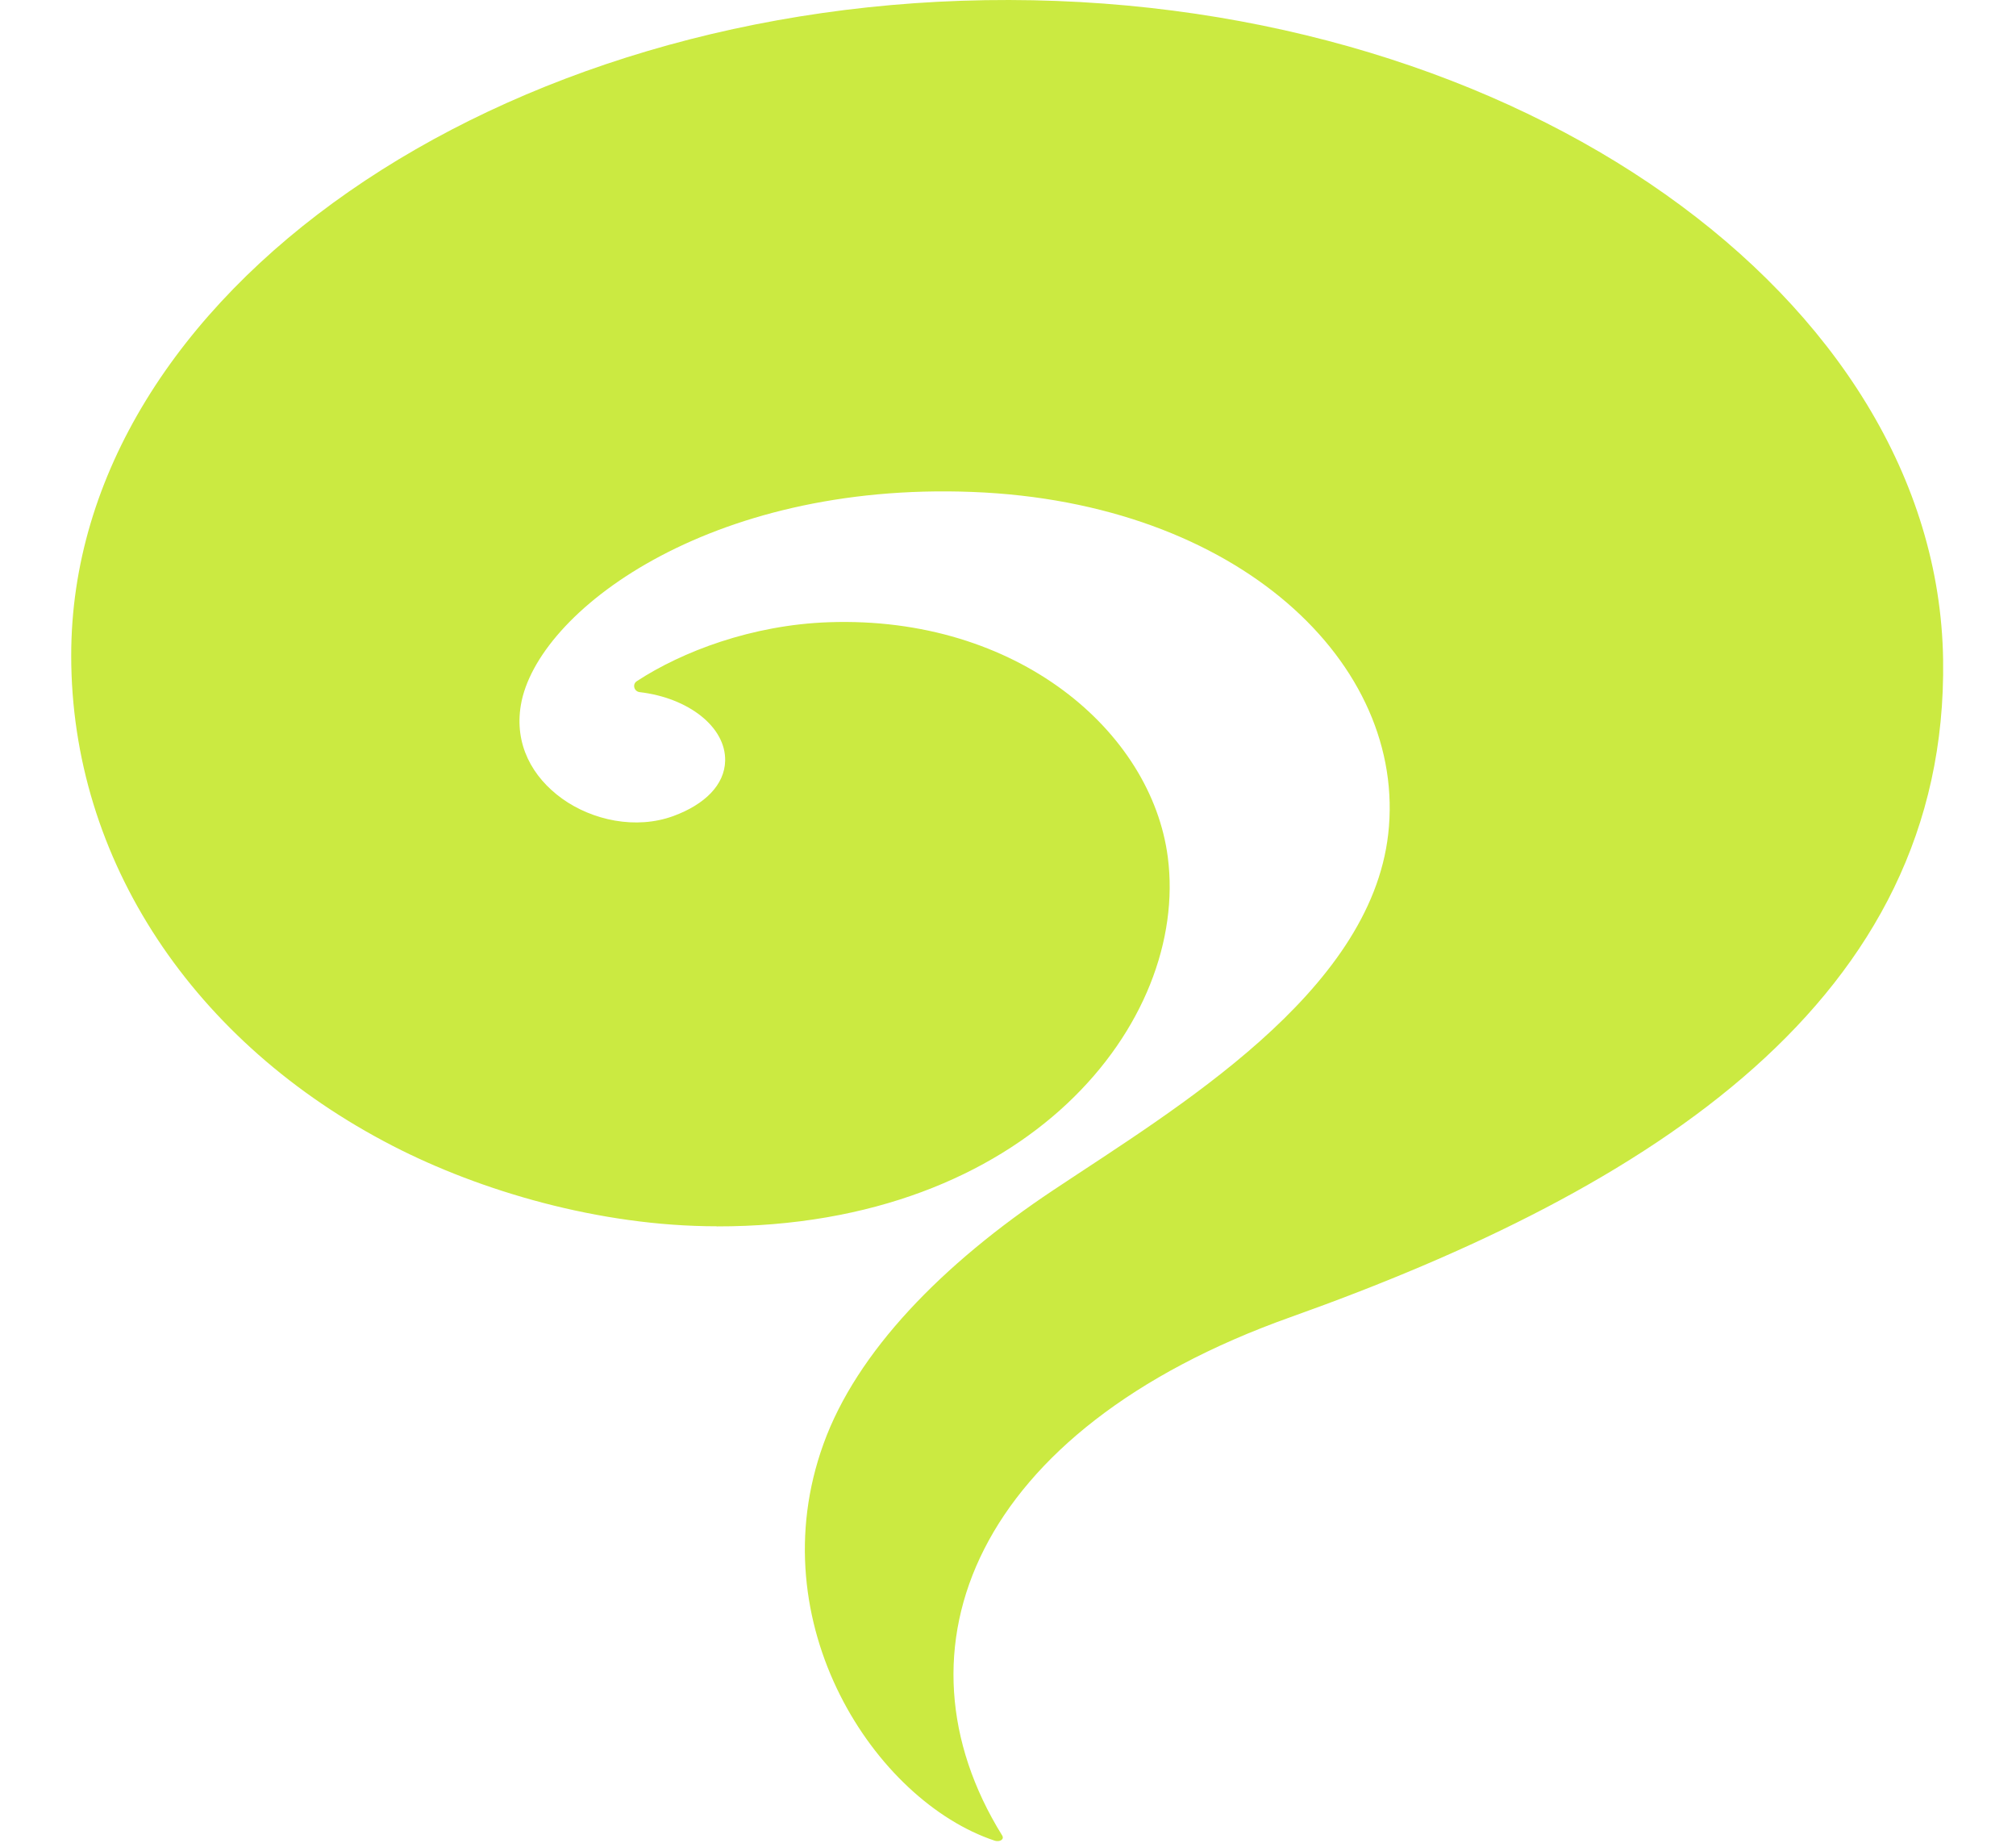
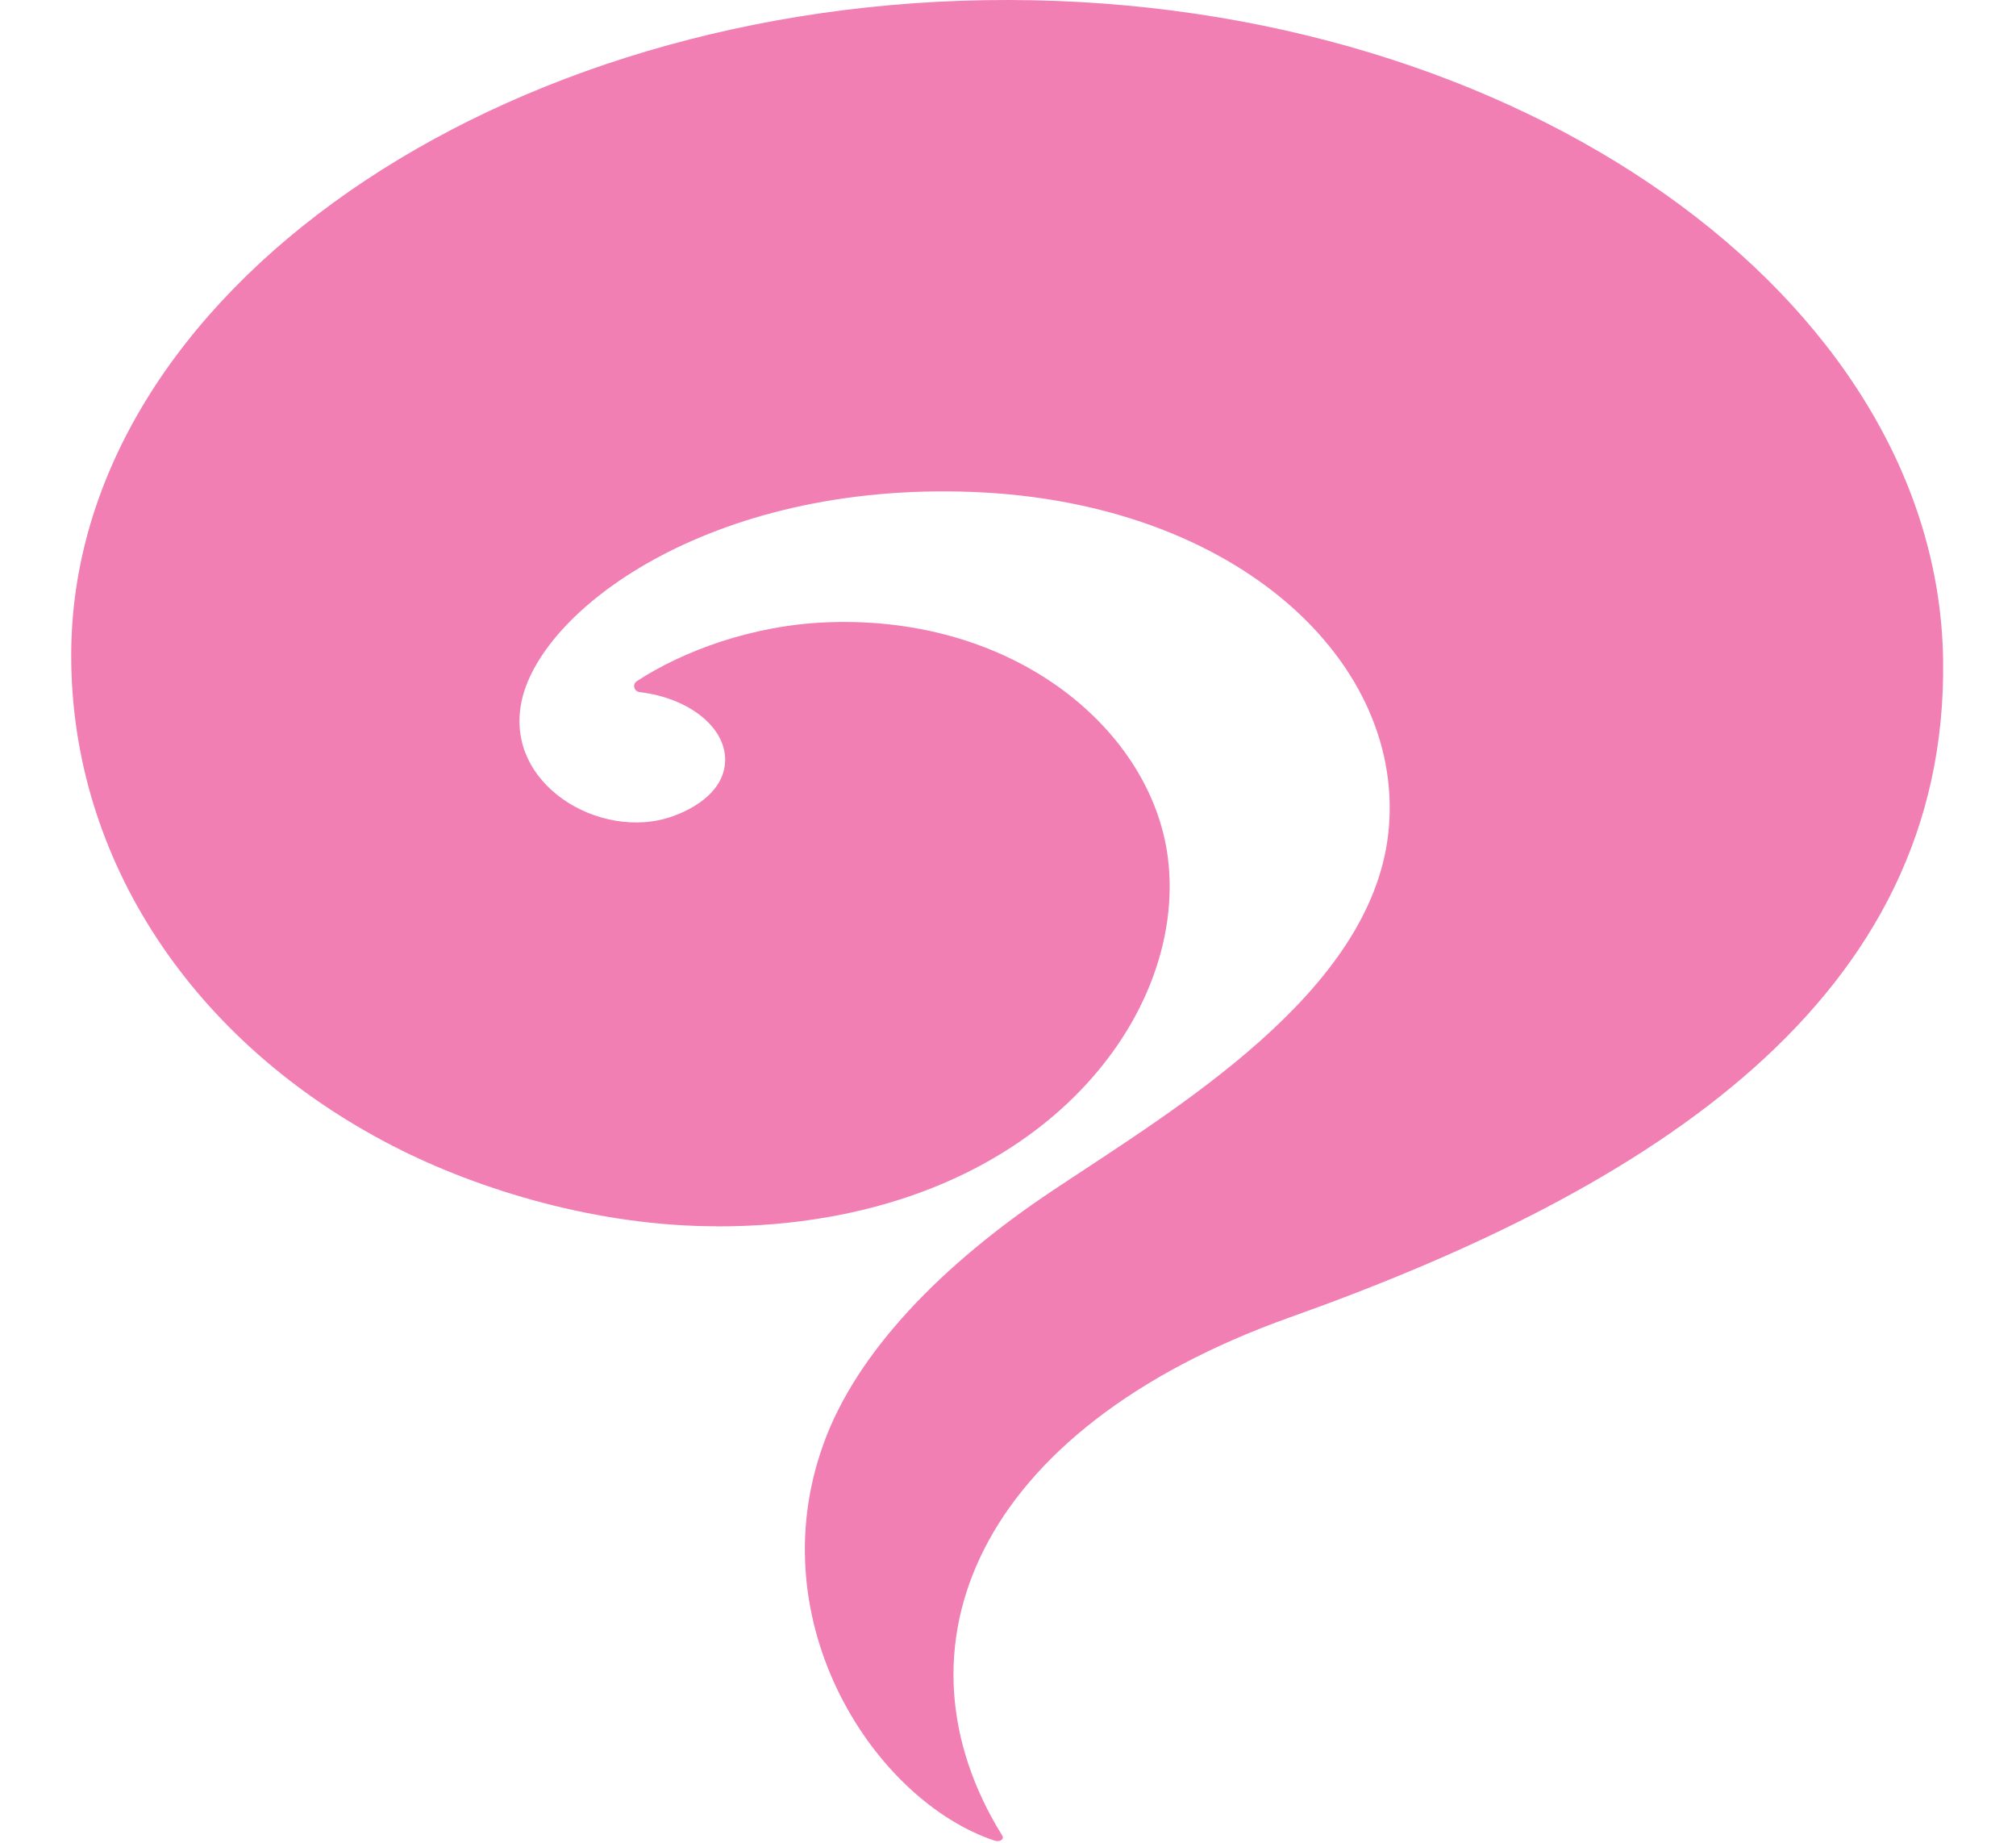
<svg xmlns="http://www.w3.org/2000/svg" width="1440" height="1316" fill="none" viewBox="0 0 1440 1316">
-   <path fill="#cbea41" d="M511.918 875.737c-83.941-.015-169.049-25.322-231.254-57.348C138.34 745.154 50.869 614.224 50.866 468.25 50.724 209.662 356.548-.806 720.83.002 1085.11.657 1383.94 212.34 1387.93 470.936c3.74 242.991-208.34 377.854-466.265 469.733-226.335 80.641-288.052 237.481-205.884 370.021 1.924 3-1.842 4.91-5.225 3.83-85.417-28.38-168.735-155-122.376-283.28 23.716-65.827 84.793-128.506 164.17-181.309 87.522-58.322 226.302-140.601 239.231-254.264 13.769-121.579-107.054-237.049-297.078-244.349-188.487-7.297-311.196 85.699-322.46 152.168-4.75 28.125 8.1 51.442 29.478 66.859 21.608 15.494 52.744 22.244 79.566 12.382 22.211-8.181 36.501-22.142 36.876-39.437.524-24.213-26.314-44.944-61.061-49.011-3.998-.47-5.461-5.623-2.003-7.845 32.197-21.074 82.151-40.191 137.188-42.079 134.672-4.649 230.496 78.101 242.075 167.907 15.131 117.333-99.478 263.769-322.167 263.552z" />
+   <path fill="#f17fb3" d="M511.918 875.737c-83.941-.015-169.049-25.322-231.254-57.348C138.34 745.154 50.869 614.224 50.866 468.25 50.724 209.662 356.548-.806 720.83.002 1085.11.657 1383.94 212.34 1387.93 470.936c3.74 242.991-208.34 377.854-466.265 469.733-226.335 80.641-288.052 237.481-205.884 370.021 1.924 3-1.842 4.91-5.225 3.83-85.417-28.38-168.735-155-122.376-283.28 23.716-65.827 84.793-128.506 164.17-181.309 87.522-58.322 226.302-140.601 239.231-254.264 13.769-121.579-107.054-237.049-297.078-244.349-188.487-7.297-311.196 85.699-322.46 152.168-4.75 28.125 8.1 51.442 29.478 66.859 21.608 15.494 52.744 22.244 79.566 12.382 22.211-8.181 36.501-22.142 36.876-39.437.524-24.213-26.314-44.944-61.061-49.011-3.998-.47-5.461-5.623-2.003-7.845 32.197-21.074 82.151-40.191 137.188-42.079 134.672-4.649 230.496 78.101 242.075 167.907 15.131 117.333-99.478 263.769-322.167 263.552z" />
</svg>
